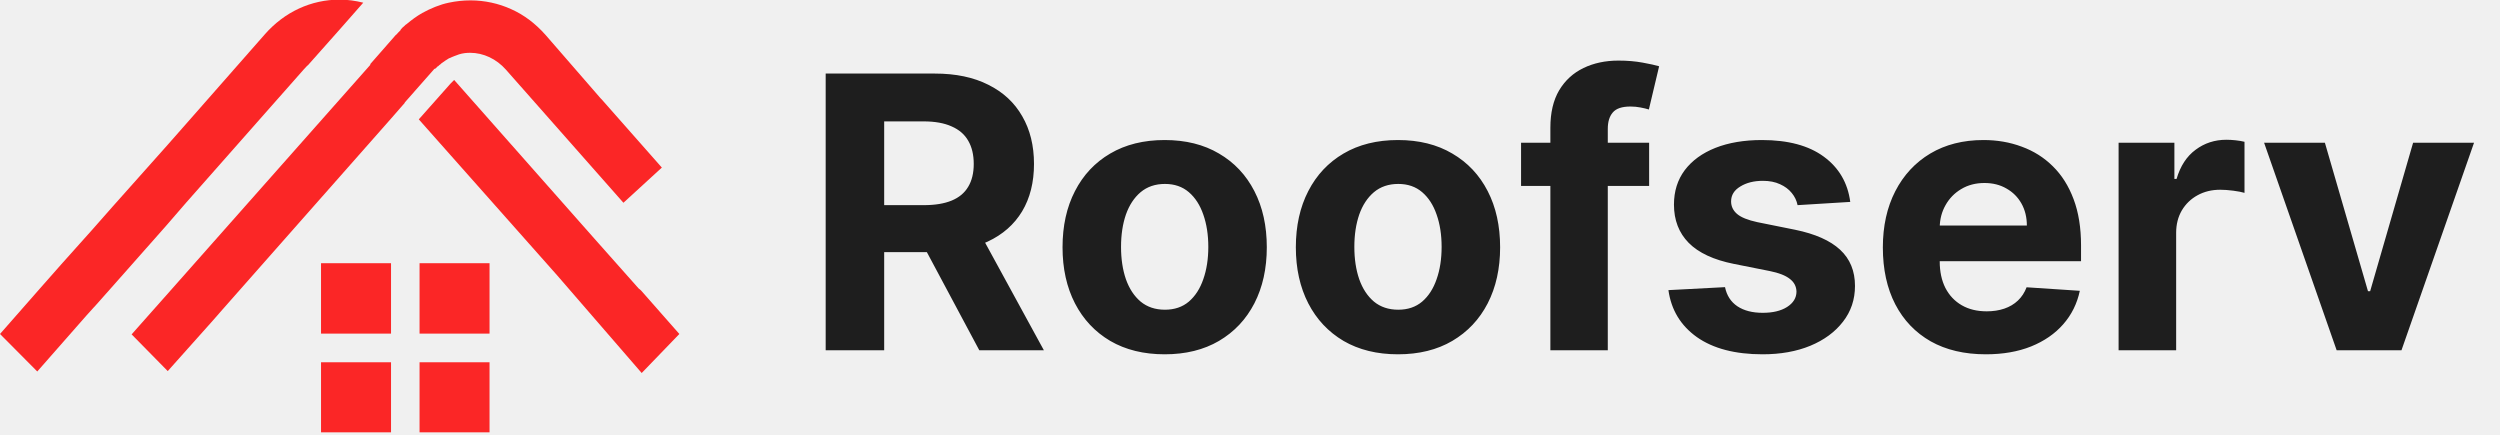
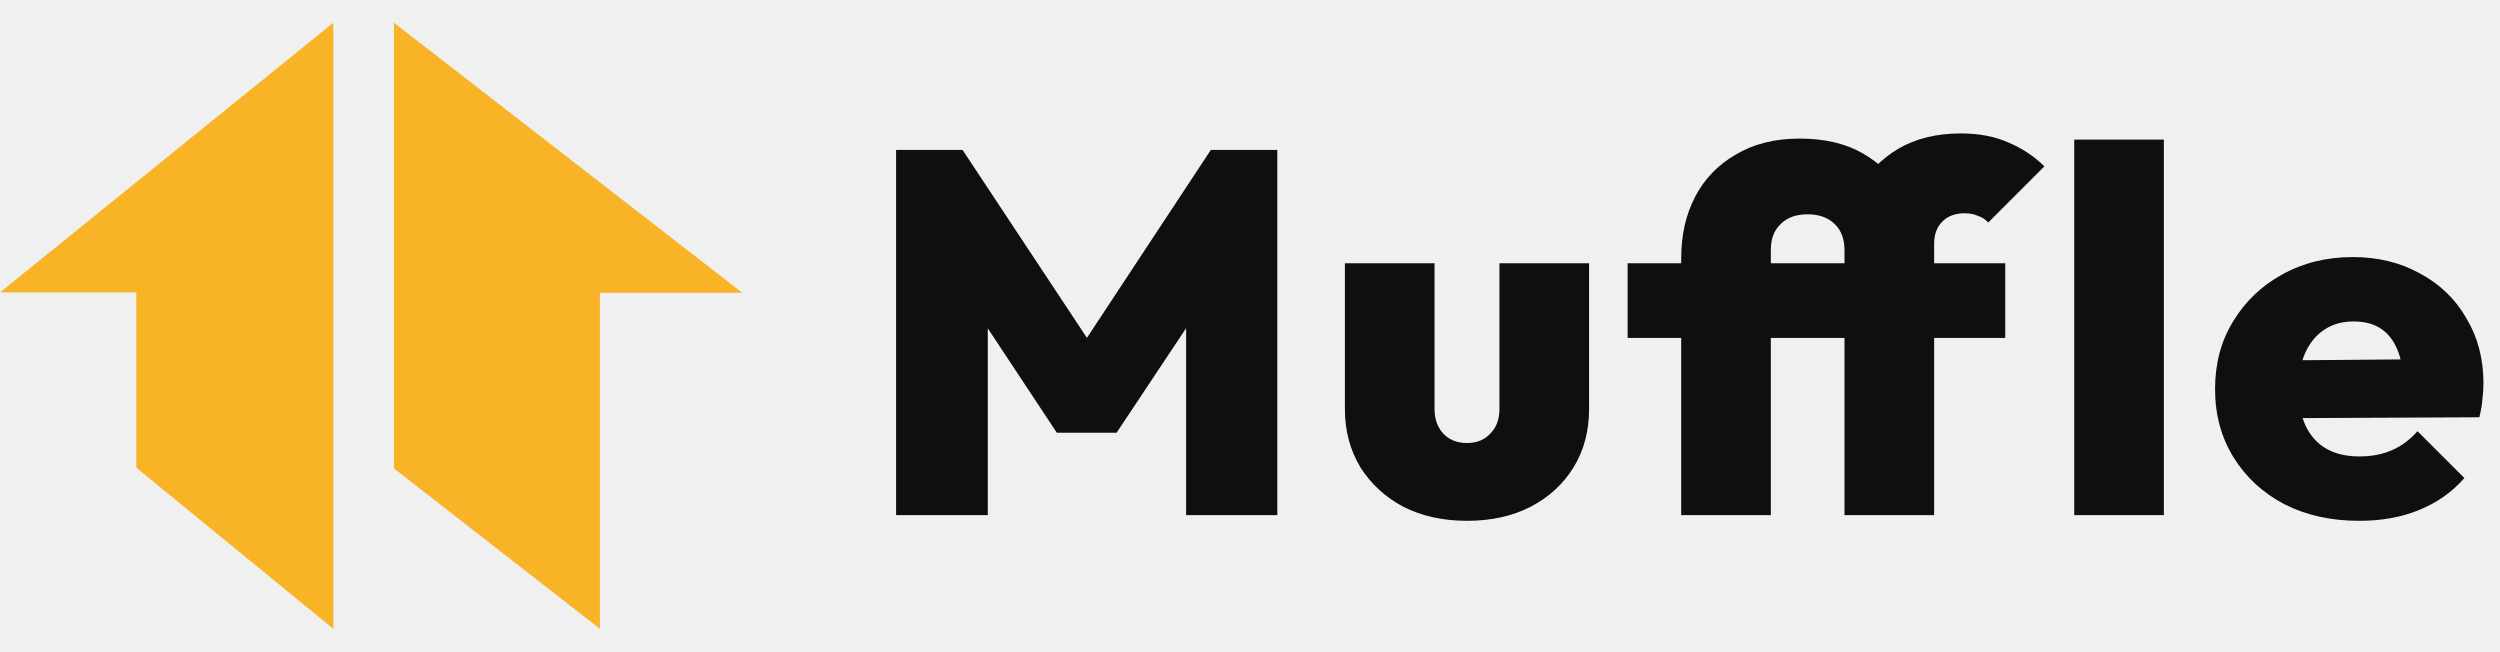
- <svg xmlns="http://www.w3.org/2000/svg" width="207" height="36" viewBox="0 0 207 36" fill="none">
-   <path d="M68.366 29V6.091H77.404C79.135 6.091 80.611 6.4 81.834 7.019C83.065 7.631 84.001 8.5 84.642 9.626C85.291 10.744 85.615 12.06 85.615 13.574C85.615 15.096 85.287 16.404 84.631 17.501C83.974 18.59 83.024 19.425 81.778 20.006C80.54 20.588 79.041 20.879 77.281 20.879H71.23V16.986H76.498C77.423 16.986 78.191 16.859 78.803 16.606C79.414 16.352 79.869 15.972 80.167 15.465C80.473 14.958 80.626 14.328 80.626 13.574C80.626 12.814 80.473 12.172 80.167 11.65C79.869 11.128 79.41 10.733 78.791 10.465C78.18 10.189 77.408 10.051 76.476 10.051H73.21V29H68.366ZM80.738 18.575L86.432 29H81.085L75.514 18.575H80.738ZM96.435 29.336C94.697 29.336 93.195 28.966 91.927 28.228C90.666 27.482 89.693 26.446 89.007 25.118C88.321 23.784 87.978 22.236 87.978 20.476C87.978 18.701 88.321 17.15 89.007 15.823C89.693 14.488 90.666 13.451 91.927 12.713C93.195 11.967 94.697 11.595 96.435 11.595C98.172 11.595 99.671 11.967 100.932 12.713C102.199 13.451 103.176 14.488 103.862 15.823C104.548 17.15 104.891 18.701 104.891 20.476C104.891 22.236 104.548 23.784 103.862 25.118C103.176 26.446 102.199 27.482 100.932 28.228C99.671 28.966 98.172 29.336 96.435 29.336ZM96.457 25.644C97.248 25.644 97.908 25.421 98.437 24.973C98.967 24.518 99.365 23.899 99.634 23.116C99.91 22.333 100.048 21.442 100.048 20.443C100.048 19.443 99.91 18.552 99.634 17.769C99.365 16.986 98.967 16.367 98.437 15.912C97.908 15.457 97.248 15.23 96.457 15.23C95.659 15.23 94.988 15.457 94.444 15.912C93.907 16.367 93.5 16.986 93.224 17.769C92.956 18.552 92.822 19.443 92.822 20.443C92.822 21.442 92.956 22.333 93.224 23.116C93.5 23.899 93.907 24.518 94.444 24.973C94.988 25.421 95.659 25.644 96.457 25.644ZM115.753 29.336C114.016 29.336 112.513 28.966 111.245 28.228C109.985 27.482 109.012 26.446 108.326 25.118C107.64 23.784 107.296 22.236 107.296 20.476C107.296 18.701 107.64 17.15 108.326 15.823C109.012 14.488 109.985 13.451 111.245 12.713C112.513 11.967 114.016 11.595 115.753 11.595C117.491 11.595 118.99 11.967 120.25 12.713C121.518 13.451 122.495 14.488 123.181 15.823C123.867 17.15 124.21 18.701 124.21 20.476C124.21 22.236 123.867 23.784 123.181 25.118C122.495 26.446 121.518 27.482 120.25 28.228C118.99 28.966 117.491 29.336 115.753 29.336ZM115.776 25.644C116.566 25.644 117.226 25.421 117.755 24.973C118.285 24.518 118.684 23.899 118.952 23.116C119.228 22.333 119.366 21.442 119.366 20.443C119.366 19.443 119.228 18.552 118.952 17.769C118.684 16.986 118.285 16.367 117.755 15.912C117.226 15.457 116.566 15.23 115.776 15.23C114.978 15.23 114.306 15.457 113.762 15.912C113.225 16.367 112.819 16.986 112.543 17.769C112.274 18.552 112.14 19.443 112.14 20.443C112.14 21.442 112.274 22.333 112.543 23.116C112.819 23.899 113.225 24.518 113.762 24.973C114.306 25.421 114.978 25.644 115.776 25.644ZM136.548 11.818V15.398H125.944V11.818H136.548ZM128.371 29V10.576C128.371 9.331 128.613 8.298 129.098 7.478C129.59 6.658 130.261 6.042 131.112 5.632C131.962 5.222 132.928 5.017 134.009 5.017C134.74 5.017 135.407 5.073 136.011 5.185C136.623 5.297 137.078 5.397 137.376 5.487L136.526 9.066C136.339 9.007 136.108 8.951 135.832 8.899C135.564 8.846 135.288 8.82 135.004 8.82C134.303 8.82 133.815 8.984 133.539 9.312C133.263 9.633 133.125 10.084 133.125 10.666V29H128.371ZM153.201 16.718L148.839 16.986C148.764 16.613 148.604 16.278 148.358 15.979C148.112 15.674 147.787 15.431 147.385 15.252C146.989 15.066 146.516 14.973 145.964 14.973C145.226 14.973 144.603 15.129 144.096 15.443C143.589 15.748 143.335 16.158 143.335 16.673C143.335 17.083 143.499 17.43 143.827 17.713C144.156 17.997 144.719 18.224 145.517 18.396L148.626 19.022C150.297 19.365 151.542 19.917 152.362 20.678C153.183 21.438 153.593 22.438 153.593 23.675C153.593 24.802 153.261 25.79 152.597 26.64C151.941 27.49 151.039 28.154 149.89 28.631C148.749 29.101 147.433 29.336 145.942 29.336C143.667 29.336 141.855 28.862 140.505 27.915C139.163 26.96 138.376 25.663 138.145 24.022L142.832 23.776C142.974 24.47 143.317 24.999 143.861 25.364C144.405 25.723 145.103 25.901 145.953 25.901C146.788 25.901 147.459 25.741 147.966 25.421C148.481 25.092 148.742 24.671 148.749 24.156C148.742 23.724 148.559 23.37 148.201 23.094C147.843 22.81 147.291 22.594 146.546 22.445L143.57 21.852C141.892 21.517 140.643 20.935 139.823 20.107C139.01 19.279 138.604 18.224 138.604 16.941C138.604 15.838 138.902 14.887 139.498 14.089C140.102 13.291 140.949 12.676 142.038 12.243C143.134 11.811 144.417 11.595 145.886 11.595C148.056 11.595 149.763 12.053 151.009 12.97C152.262 13.888 152.993 15.137 153.201 16.718ZM164.424 29.336C162.656 29.336 161.135 28.978 159.86 28.262C158.592 27.538 157.615 26.517 156.929 25.197C156.243 23.869 155.9 22.299 155.9 20.487C155.9 18.72 156.243 17.169 156.929 15.834C157.615 14.499 158.581 13.459 159.826 12.713C161.079 11.967 162.548 11.595 164.234 11.595C165.367 11.595 166.422 11.777 167.399 12.143C168.384 12.501 169.241 13.041 169.972 13.765C170.71 14.488 171.285 15.398 171.695 16.494C172.105 17.583 172.31 18.858 172.31 20.32V21.628H157.802V18.675H167.824C167.824 17.989 167.675 17.381 167.377 16.852C167.079 16.322 166.665 15.909 166.135 15.61C165.613 15.305 165.005 15.152 164.312 15.152C163.589 15.152 162.947 15.319 162.388 15.655C161.836 15.983 161.404 16.427 161.09 16.986C160.777 17.538 160.617 18.153 160.609 18.832V21.64C160.609 22.49 160.766 23.224 161.079 23.843C161.4 24.462 161.851 24.939 162.433 25.275C163.014 25.611 163.704 25.778 164.502 25.778C165.032 25.778 165.516 25.704 165.956 25.555C166.396 25.405 166.773 25.182 167.086 24.884C167.399 24.585 167.638 24.22 167.802 23.787L172.209 24.078C171.986 25.137 171.527 26.062 170.833 26.852C170.147 27.635 169.26 28.247 168.171 28.687C167.09 29.119 165.841 29.336 164.424 29.336ZM175.42 29V11.818H180.04V14.816H180.219C180.532 13.75 181.057 12.944 181.796 12.4C182.534 11.848 183.384 11.572 184.346 11.572C184.585 11.572 184.842 11.587 185.118 11.617C185.394 11.647 185.636 11.688 185.845 11.74V15.968C185.621 15.901 185.312 15.841 184.917 15.789C184.521 15.737 184.16 15.711 183.832 15.711C183.131 15.711 182.504 15.864 181.952 16.17C181.408 16.468 180.975 16.886 180.655 17.422C180.342 17.959 180.185 18.578 180.185 19.279V29H175.42ZM204.85 11.818L198.843 29H193.474L187.467 11.818H192.501L196.069 24.112H196.248L199.805 11.818H204.85Z" fill="#1E1E1E" />
-   <g clip-path="url(#clip0_2525_35)">
-     <path d="M56.25 27.654L53.1 24.075C53.037 24.011 52.974 23.948 52.88 23.885L49.195 19.735L37.605 6.621L37.573 6.652C37.479 6.747 37.384 6.842 37.29 6.937L34.676 9.883L46.14 22.808L53.132 30.885L56.25 27.654Z" fill="#FB2626" />
-     <path d="M15.432 16.757L25.164 5.734C25.29 5.607 25.385 5.48 25.511 5.385L28.156 2.408L30.078 0.222C29.448 0.064 28.786 -0.031 28.125 -0.031C25.763 -0.031 23.558 0.982 21.92 2.851L15.432 10.232L13.7 12.196L9.354 17.074L7.622 19.038L5.071 21.889L3.338 23.853L0 27.654L3.086 30.759L7.149 26.134L7.779 25.437L7.842 25.374L9.417 23.6L13.732 18.721L15.432 16.757Z" fill="#FB2626" />
-     <path d="M36.188 5.544L36.219 5.512C36.219 5.512 36.251 5.48 36.282 5.48C36.345 5.417 36.408 5.354 36.471 5.322L36.534 5.258C36.755 5.1 36.975 4.942 37.196 4.815H37.227C37.479 4.688 37.763 4.593 38.014 4.498C38.329 4.403 38.613 4.372 38.928 4.372C40.03 4.372 41.101 4.878 41.888 5.765L51.62 16.789L54.801 13.875L49.825 8.236L49.73 8.141L45.164 2.883C44.345 1.964 43.4 1.235 42.329 0.76C41.29 0.285 40.125 0.032 38.959 0.032C38.361 0.032 37.763 0.095 37.164 0.222C36.408 0.38 35.652 0.697 34.959 1.077C34.519 1.331 34.078 1.647 33.668 1.996C33.605 2.027 33.574 2.059 33.511 2.122L33.479 2.154C33.353 2.249 33.259 2.344 33.164 2.471C33.164 2.471 33.164 2.471 33.164 2.503C33.101 2.566 33.038 2.629 32.975 2.693C32.912 2.756 32.849 2.851 32.755 2.914L30.645 5.322L30.676 5.354L13.764 24.455L12.724 25.627L10.898 27.686L13.889 30.727L17.48 26.704C17.574 26.609 17.637 26.514 17.732 26.419L18.425 25.627L32.377 9.82L33.511 8.521V8.49L35.967 5.702C36.062 5.702 36.125 5.607 36.188 5.544Z" fill="#FB2626" />
-     <path d="M32.377 21.794H26.581V27.623H32.377V21.794Z" fill="#FB2626" />
-     <path d="M32.377 29.998H26.581V35.827H32.377V29.998Z" fill="#FB2626" />
-     <path d="M40.534 21.794H34.739V27.623H40.534V21.794Z" fill="#FB2626" />
-     <path d="M40.534 29.998H34.739V35.827H40.534V29.998Z" fill="#FB2626" />
-   </g>
-   <defs>
-     <clipPath id="clip0_2525_35">
-       <rect width="56.25" height="35.795" fill="white" />
-     </clipPath>
-   </defs>
+ <svg xmlns="http://www.w3.org/2000/svg" width="165" height="43" viewBox="0 0 165 43" fill="none">
+   <path fill-rule="evenodd" clip-rule="evenodd" d="M8.998 19.299V30.869L22 41.5V1.5L0 19.299H8.998Z" fill="#F8B326" />
+   <path fill-rule="evenodd" clip-rule="evenodd" d="M39.593 19.327V41.5L26 30.915V1.5L49 19.327H39.593Z" fill="#F8B326" />
+   <path d="M59.142 34V9.894H63.528L72.776 23.868H70.702L79.916 9.894H84.302V34H78.284V19.958L79.236 20.23L73.694 28.56H69.75L64.242 20.23L65.194 19.958V34H59.142ZM96.821 34.374C95.257 34.374 93.863 34.068 92.639 33.456C91.438 32.821 90.486 31.949 89.783 30.838C89.103 29.705 88.763 28.424 88.763 26.996V17.374H94.679V26.996C94.679 27.449 94.77 27.846 94.951 28.186C95.132 28.526 95.382 28.787 95.699 28.968C96.016 29.149 96.391 29.24 96.821 29.24C97.456 29.24 97.966 29.036 98.351 28.628C98.759 28.22 98.963 27.676 98.963 26.996V17.374H104.879V26.996C104.879 28.447 104.539 29.727 103.859 30.838C103.179 31.949 102.227 32.821 101.003 33.456C99.802 34.068 98.408 34.374 96.821 34.374ZM110.959 34V17.034C110.959 15.515 111.265 14.167 111.877 12.988C112.489 11.809 113.384 10.88 114.563 10.2C115.741 9.497 117.147 9.146 118.779 9.146C120.433 9.146 121.827 9.475 122.961 10.132C124.094 10.789 124.944 11.628 125.511 12.648C126.1 13.645 126.395 14.677 126.395 15.742L121.737 16.524C121.737 15.776 121.521 15.198 121.091 14.79C120.66 14.359 120.059 14.144 119.289 14.144C118.541 14.144 117.951 14.359 117.521 14.79C117.09 15.198 116.875 15.765 116.875 16.49V34H110.959ZM107.423 22.304V17.374H132.345V22.304H107.423ZM121.737 34V16.354C121.737 14.949 122.043 13.679 122.655 12.546C123.267 11.413 124.139 10.506 125.273 9.826C126.429 9.146 127.811 8.806 129.421 8.806C130.622 8.806 131.676 9.01 132.583 9.418C133.489 9.803 134.271 10.325 134.929 10.982L131.223 14.688C131.041 14.484 130.815 14.337 130.543 14.246C130.293 14.133 129.999 14.076 129.659 14.076C129.047 14.076 128.559 14.257 128.197 14.62C127.834 14.983 127.653 15.47 127.653 16.082V34H121.737ZM136.899 34V9.214H142.815V34H136.899ZM155.714 34.374C153.855 34.374 152.212 34.011 150.784 33.286C149.356 32.538 148.234 31.507 147.418 30.192C146.602 28.877 146.194 27.37 146.194 25.67C146.194 23.993 146.591 22.508 147.384 21.216C148.177 19.901 149.254 18.87 150.614 18.122C151.997 17.351 153.549 16.966 155.272 16.966C156.949 16.966 158.434 17.329 159.726 18.054C161.041 18.757 162.061 19.743 162.786 21.012C163.534 22.259 163.908 23.687 163.908 25.296C163.908 25.636 163.885 25.987 163.84 26.35C163.817 26.69 163.749 27.087 163.636 27.54L148.982 27.608V23.8L161.29 23.698L158.638 25.364C158.615 24.435 158.479 23.675 158.23 23.086C157.981 22.474 157.618 22.009 157.142 21.692C156.666 21.375 156.065 21.216 155.34 21.216C154.592 21.216 153.946 21.397 153.402 21.76C152.858 22.123 152.439 22.633 152.144 23.29C151.849 23.947 151.702 24.741 151.702 25.67C151.702 26.622 151.861 27.438 152.178 28.118C152.495 28.775 152.949 29.274 153.538 29.614C154.127 29.954 154.853 30.124 155.714 30.124C156.53 30.124 157.244 29.988 157.856 29.716C158.491 29.444 159.057 29.025 159.556 28.458L162.65 31.552C161.834 32.481 160.837 33.184 159.658 33.66C158.502 34.136 157.187 34.374 155.714 34.374Z" fill="#0F0F0F" />
</svg>
